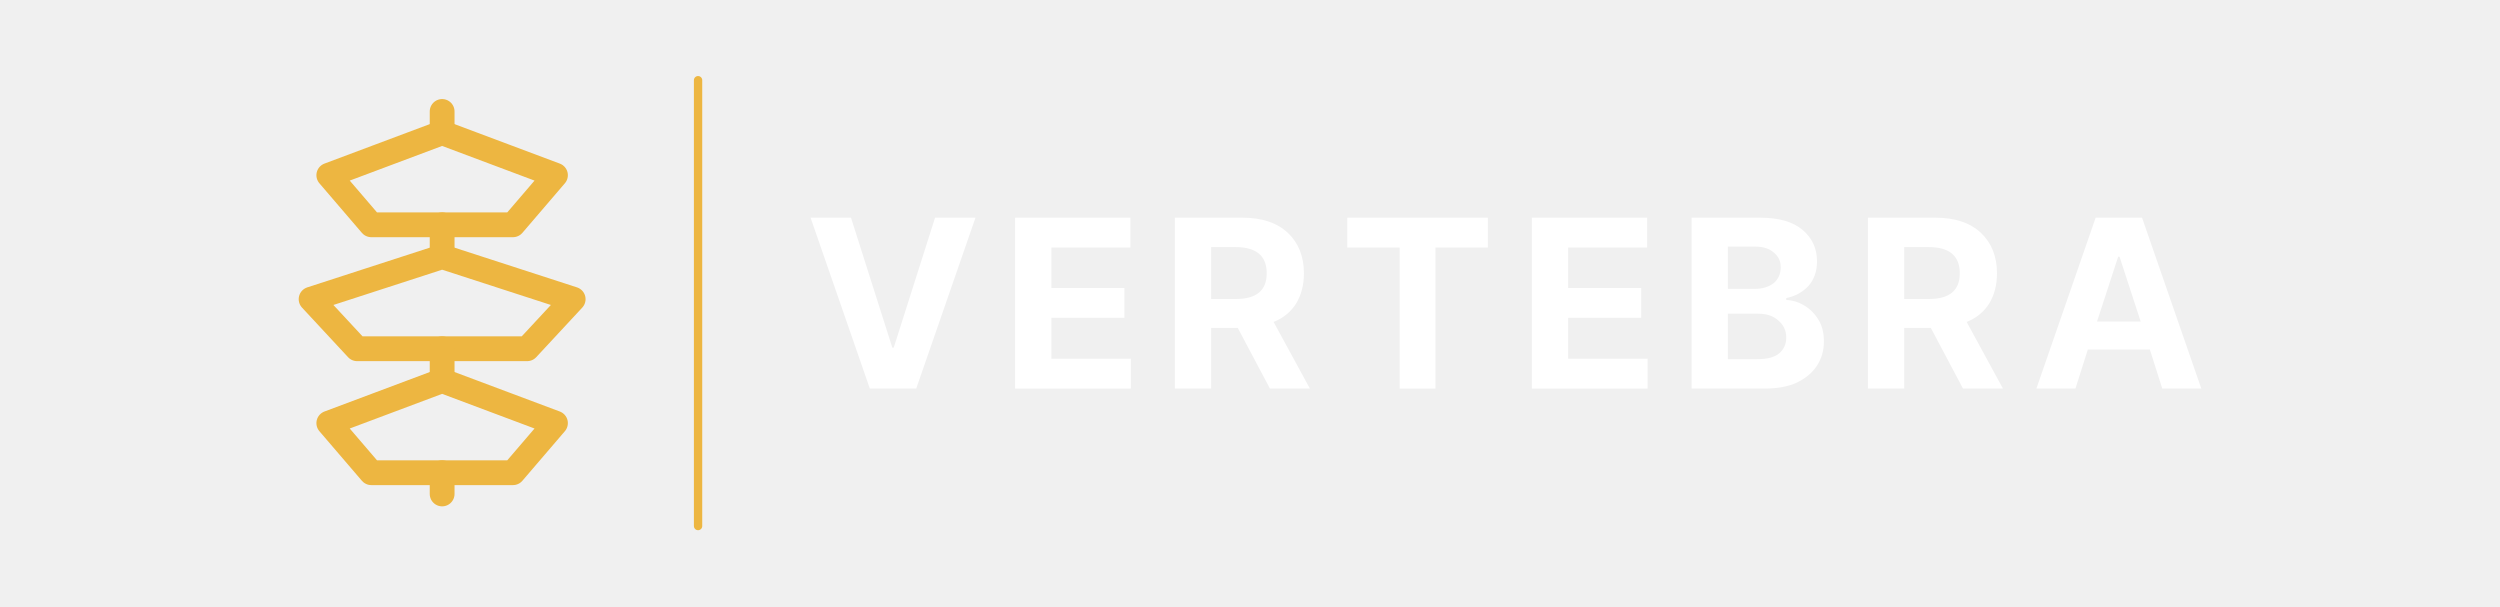
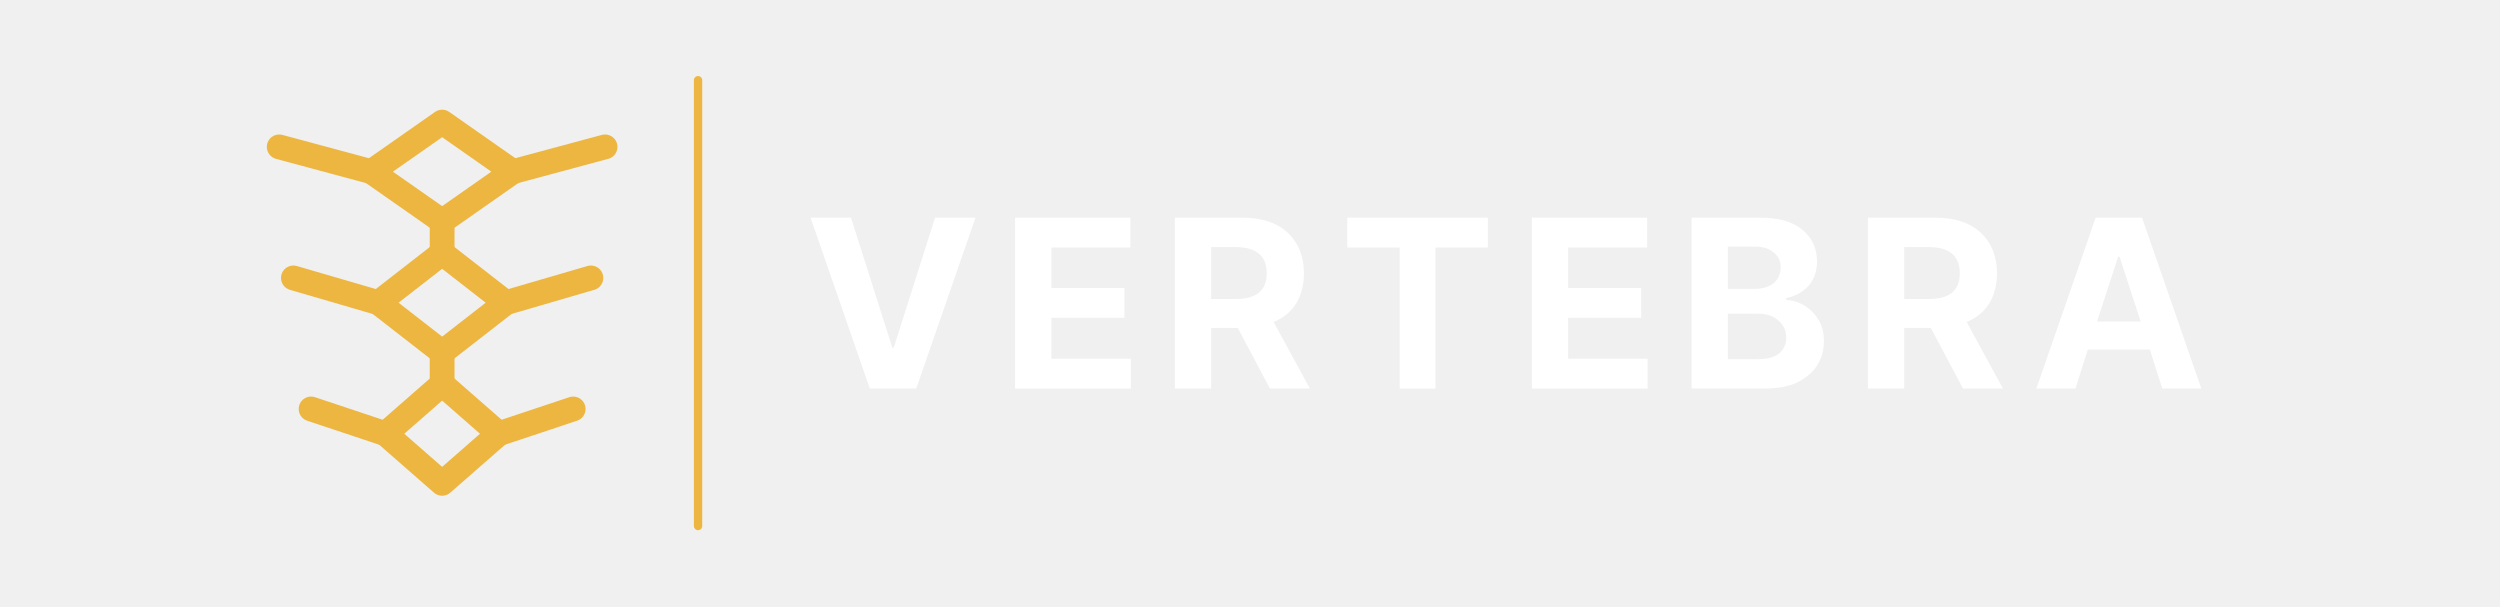
<svg xmlns="http://www.w3.org/2000/svg" width="1600" zoomAndPan="magnify" viewBox="0 0 1200 291" height="388" preserveAspectRatio="xMidYMid meet" version="1.0">
  <g transform="translate(103.425, 36.5) scale(0.85)">
-     <path d="M64 56L128 32L192 56L168 84H88L64 56Z" fill="none" stroke="#EDB641" stroke-width="14" stroke-linecap="round" stroke-linejoin="round" />
-     <path d="M54 126L128 102L202 126L176 154H80L54 126Z" fill="none" stroke="#EDB641" stroke-width="14" stroke-linecap="round" stroke-linejoin="round" />
-     <path d="M64 196L128 172L192 196L168 224H88L64 196Z" fill="none" stroke="#EDB641" stroke-width="14" stroke-linecap="round" stroke-linejoin="round" />
-     <path d="M128 20V32" fill="none" stroke="#EDB641" stroke-width="14" stroke-linecap="round" stroke-linejoin="round" />
-     <path d="M128 84V102" fill="none" stroke="#EDB641" stroke-width="14" stroke-linecap="round" stroke-linejoin="round" />
-     <path d="M128 154V172" fill="none" stroke="#EDB641" stroke-width="14" stroke-linecap="round" stroke-linejoin="round" />
-     <path d="M128 224V236" fill="none" stroke="#EDB641" stroke-width="14" stroke-linecap="round" stroke-linejoin="round" />
+     <path d="M128 26L168 54L128 82L88 54Z" fill="none" stroke="#EDB641" stroke-width="14" stroke-linecap="round" stroke-linejoin="round" />
+     <path d="M88 54L36 40" fill="none" stroke="#EDB641" stroke-width="14" stroke-linecap="round" stroke-linejoin="round" />
+     <path d="M168 54L220 40" fill="none" stroke="#EDB641" stroke-width="14" stroke-linecap="round" stroke-linejoin="round" />
+     <path d="M128 100L164 128L128 156L92 128Z" fill="none" stroke="#EDB641" stroke-width="14" stroke-linecap="round" stroke-linejoin="round" />
+     <path d="M92 128L44 114" fill="none" stroke="#EDB641" stroke-width="14" stroke-linecap="round" stroke-linejoin="round" />
+     <path d="M164 128L212 114" fill="none" stroke="#EDB641" stroke-width="14" stroke-linecap="round" stroke-linejoin="round" />
+     <path d="M128 174L160 202L128 230L96 202Z" fill="none" stroke="#EDB641" stroke-width="14" stroke-linecap="round" stroke-linejoin="round" />
+     <path d="M96 202L54 188" fill="none" stroke="#EDB641" stroke-width="14" stroke-linecap="round" stroke-linejoin="round" />
+     <path d="M160 202L202 188" fill="none" stroke="#EDB641" stroke-width="14" stroke-linecap="round" stroke-linejoin="round" />
+     <path d="M128 82V100" fill="none" stroke="#EDB641" stroke-width="14" stroke-linecap="round" stroke-linejoin="round" />
+     <path d="M128 156V174" fill="none" stroke="#EDB641" stroke-width="14" stroke-linecap="round" stroke-linejoin="round" />
  </g>
  <rect x="333.075" y="36.5" width="4" height="218" rx="2" fill="#EDB641" />
  <g fill="#FFFFFF" fill-opacity="1">
    <g transform="translate(386.4291, 186.5112)">
      <g>
        <path d="M 22.049 -82.022 L 41.893 -19.624 L 42.555 -19.624 L 62.399 -82.022 L 81.802 -82.022 L 53.359 0 L 31.089 0 L 2.646 -82.022 Z M 22.049 -82.022 " />
      </g>
    </g>
    <g transform="translate(480.1834, 186.5112)">
      <g>
        <path d="M 7.056 0 L 7.056 -82.022 L 62.399 -82.022 L 62.399 -67.691 L 24.474 -67.691 L 24.474 -48.287 L 59.532 -48.287 L 59.532 -33.956 L 24.474 -33.956 L 24.474 -14.332 L 62.619 -14.332 L 62.619 0 Z M 7.056 0 " />
      </g>
    </g>
    <g transform="translate(556.8669, 186.5112)">
      <g>
        <path d="M 7.056 0 L 7.056 -82.022 L 39.468 -82.022 C 48.839 -82.022 56.115 -79.597 61.296 -74.746 C 66.423 -69.895 69.013 -63.391 69.013 -55.343 C 69.013 -49.721 67.746 -44.87 65.265 -40.791 C 62.73 -36.822 59.147 -33.845 54.461 -31.971 L 71.88 0 L 52.697 0 L 37.263 -29.105 L 24.474 -29.105 L 24.474 0 Z M 24.474 -42.996 L 36.381 -42.996 C 46.193 -42.996 51.154 -47.075 51.154 -55.343 C 51.154 -63.722 46.138 -67.911 36.16 -67.911 L 24.474 -67.911 Z M 24.474 -42.996 " />
      </g>
    </g>
    <g transform="translate(642.7299, 186.5112)">
      <g>
        <path d="M 3.969 -67.691 L 3.969 -82.022 L 71.439 -82.022 L 71.439 -67.691 L 46.303 -67.691 L 46.303 0 L 29.105 0 L 29.105 -67.691 Z M 3.969 -67.691 " />
      </g>
    </g>
    <g transform="translate(728.2331, 186.5112)">
      <g>
        <path d="M 7.056 0 L 7.056 -82.022 L 62.399 -82.022 L 62.399 -67.691 L 24.474 -67.691 L 24.474 -48.287 L 59.532 -48.287 L 59.532 -33.956 L 24.474 -33.956 L 24.474 -14.332 L 62.619 -14.332 L 62.619 0 Z M 7.056 0 " />
      </g>
    </g>
    <g transform="translate(804.9167, 186.5112)">
      <g>
        <path d="M 7.056 0 L 7.056 -82.022 L 39.909 -82.022 C 49.004 -82.022 55.839 -80.038 60.414 -76.069 C 64.934 -72.211 67.249 -67.249 67.249 -61.076 C 67.249 -56.225 65.816 -52.256 63.06 -49.169 C 60.249 -46.193 56.721 -44.319 52.477 -43.437 L 52.477 -42.555 C 55.564 -42.389 58.43 -41.507 61.076 -39.909 C 63.832 -38.255 66.147 -35.995 67.911 -33.074 C 69.675 -30.262 70.557 -26.79 70.557 -22.71 C 70.557 -18.301 69.454 -14.387 67.249 -11.024 C 65.045 -7.607 61.792 -4.906 57.548 -2.866 C 53.414 -0.937 48.287 0 42.114 0 Z M 24.474 -14.111 L 38.586 -14.111 C 43.437 -14.111 46.964 -15.049 49.169 -16.978 C 51.374 -18.852 52.477 -21.388 52.477 -24.474 C 52.477 -27.837 51.209 -30.538 48.728 -32.633 C 46.358 -34.837 43.106 -35.94 39.027 -35.94 L 24.474 -35.94 Z M 24.474 -47.846 L 37.263 -47.846 C 40.901 -47.846 43.933 -48.728 46.303 -50.492 C 48.618 -52.367 49.831 -54.957 49.831 -58.209 C 49.831 -61.131 48.728 -63.501 46.523 -65.265 C 44.429 -67.139 41.507 -68.132 37.704 -68.132 L 24.474 -68.132 Z M 24.474 -47.846 " />
      </g>
    </g>
    <g transform="translate(889.5379, 186.5112)">
      <g>
        <path d="M 7.056 0 L 7.056 -82.022 L 39.468 -82.022 C 48.839 -82.022 56.115 -79.597 61.296 -74.746 C 66.423 -69.895 69.013 -63.391 69.013 -55.343 C 69.013 -49.721 67.746 -44.87 65.265 -40.791 C 62.73 -36.822 59.147 -33.845 54.461 -31.971 L 71.88 0 L 52.697 0 L 37.263 -29.105 L 24.474 -29.105 L 24.474 0 Z M 24.474 -42.996 L 36.381 -42.996 C 46.193 -42.996 51.154 -47.075 51.154 -55.343 C 51.154 -63.722 46.138 -67.911 36.16 -67.911 L 24.474 -67.911 Z M 24.474 -42.996 " />
      </g>
    </g>
    <g transform="translate(974.8231, 186.5112)">
      <g>
        <path d="M 21.388 0 L 2.646 0 L 31.089 -82.022 L 53.359 -82.022 L 81.802 0 L 63.06 0 L 57.107 -18.742 L 27.341 -18.742 Z M 31.751 -32.192 L 52.697 -32.192 L 42.555 -63.281 L 41.893 -63.281 Z M 31.751 -32.192 " />
      </g>
    </g>
  </g>
</svg>
